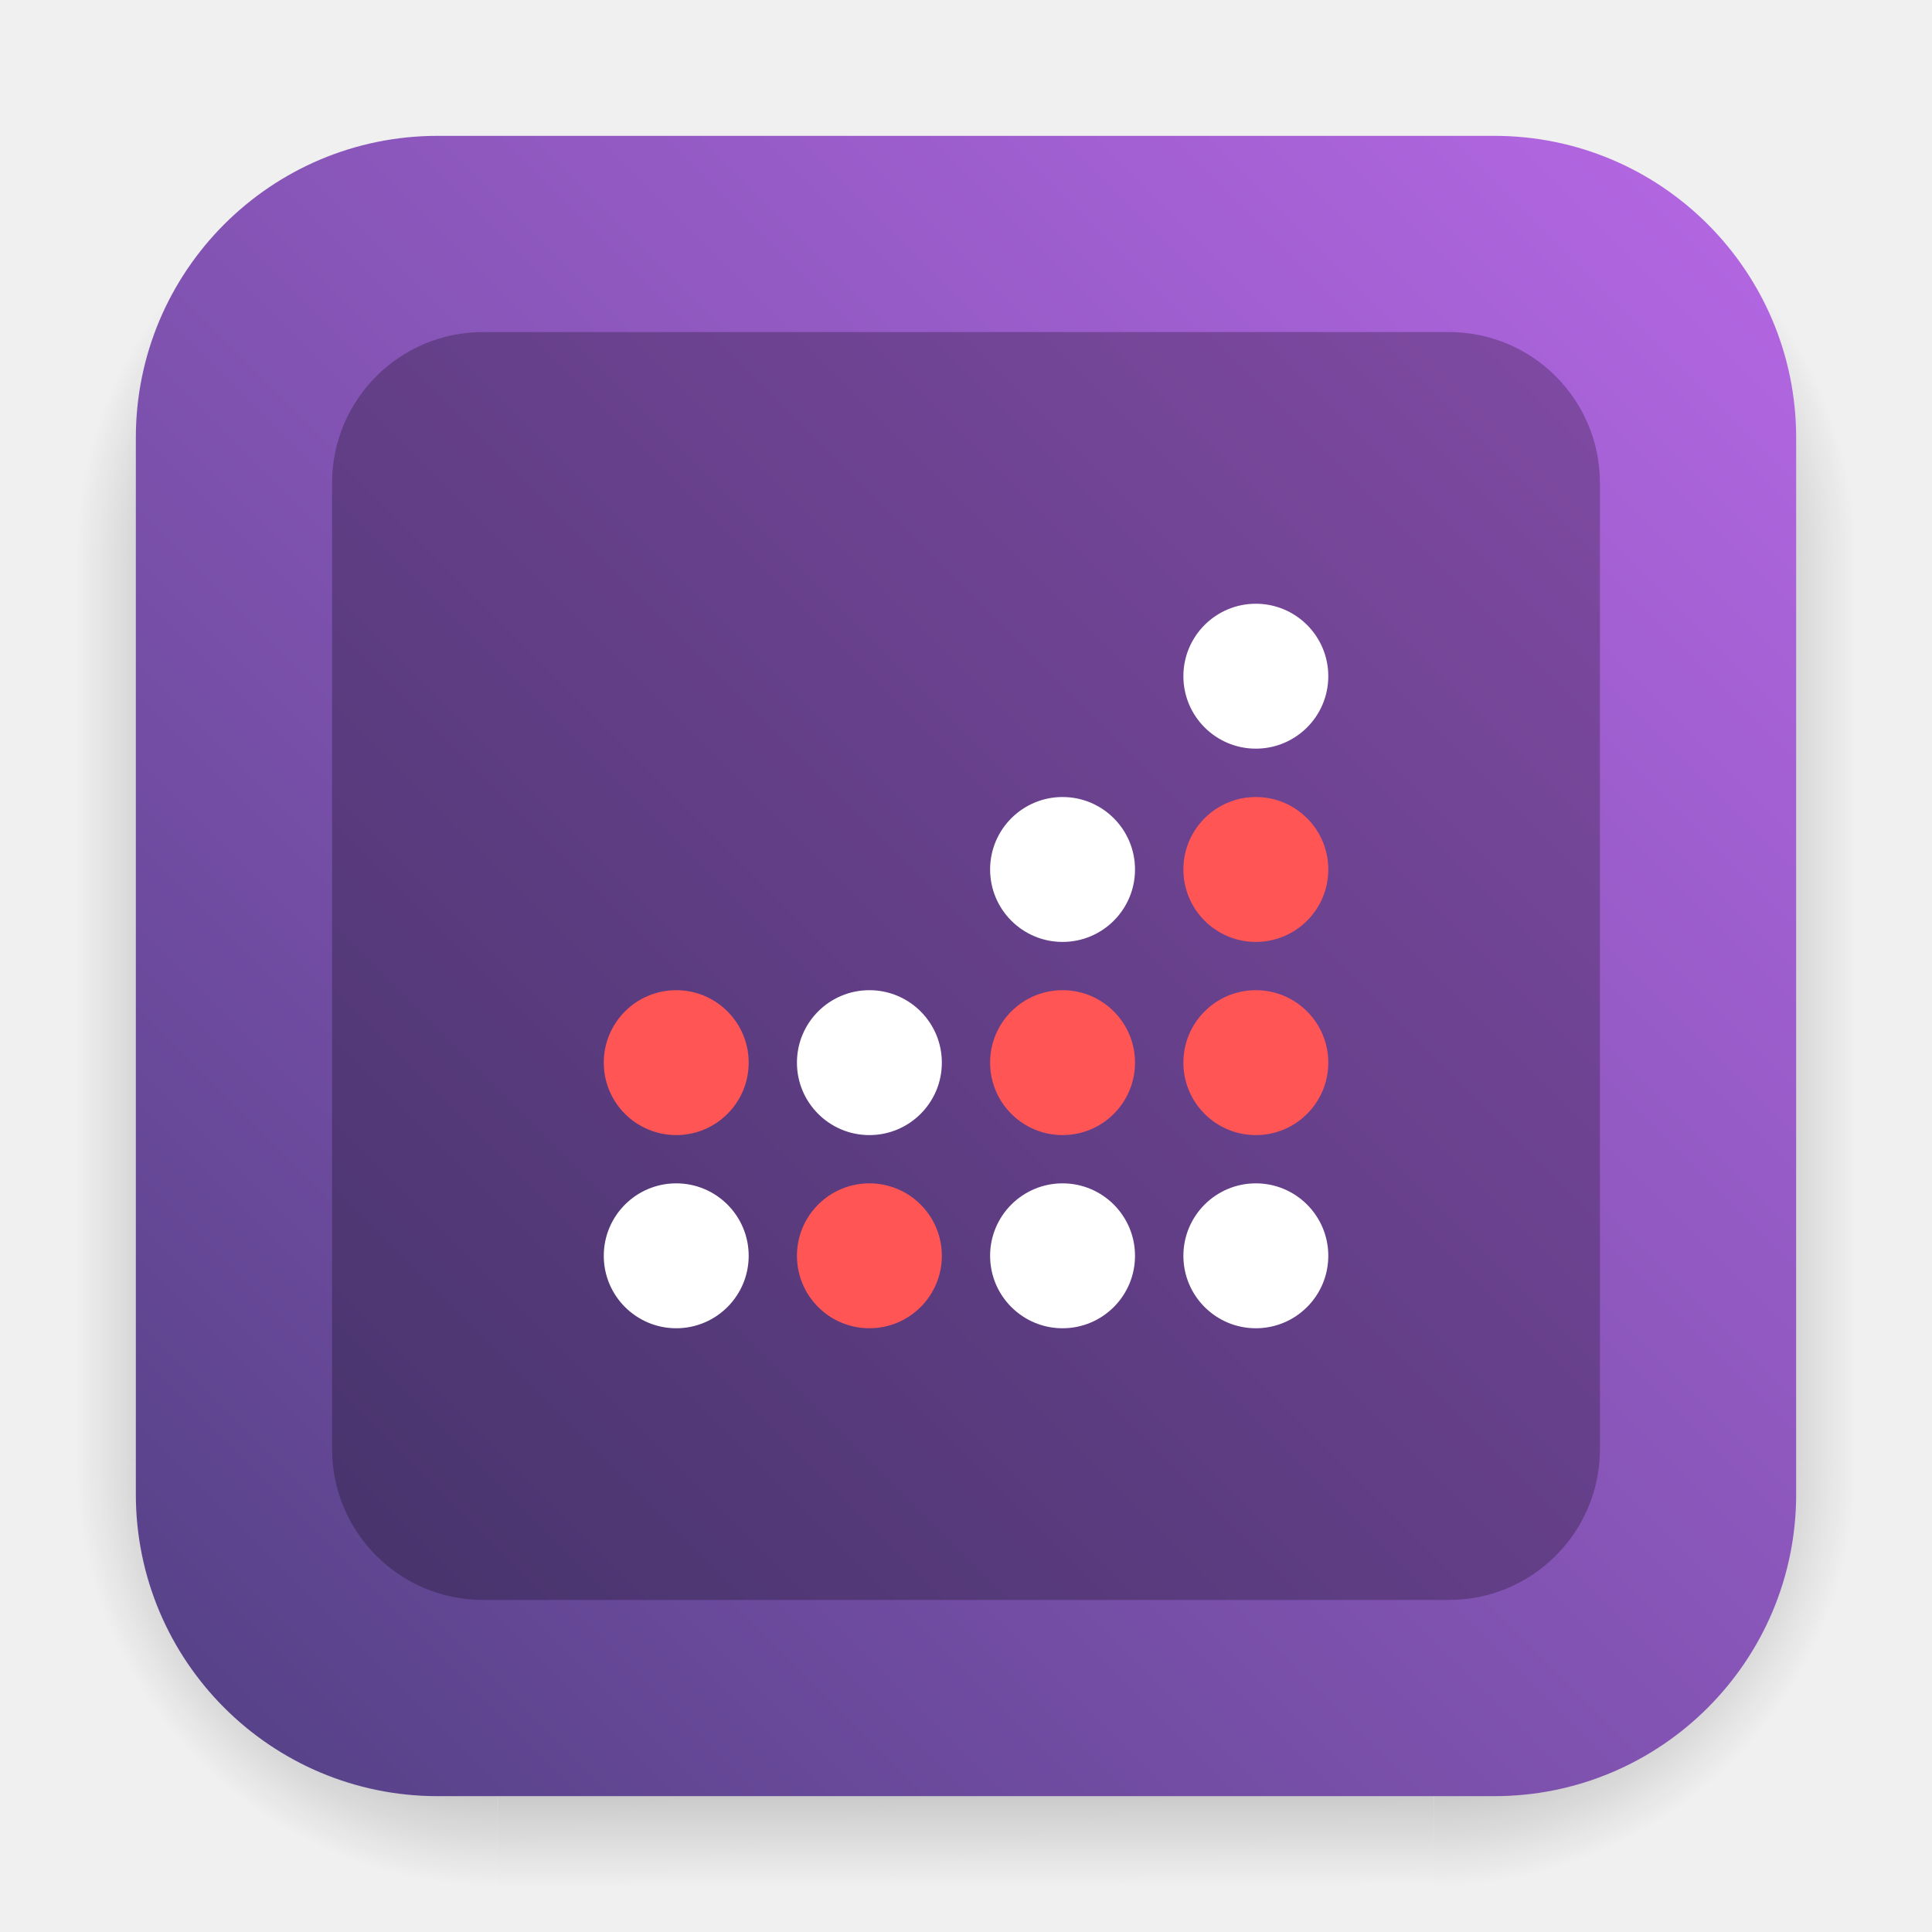
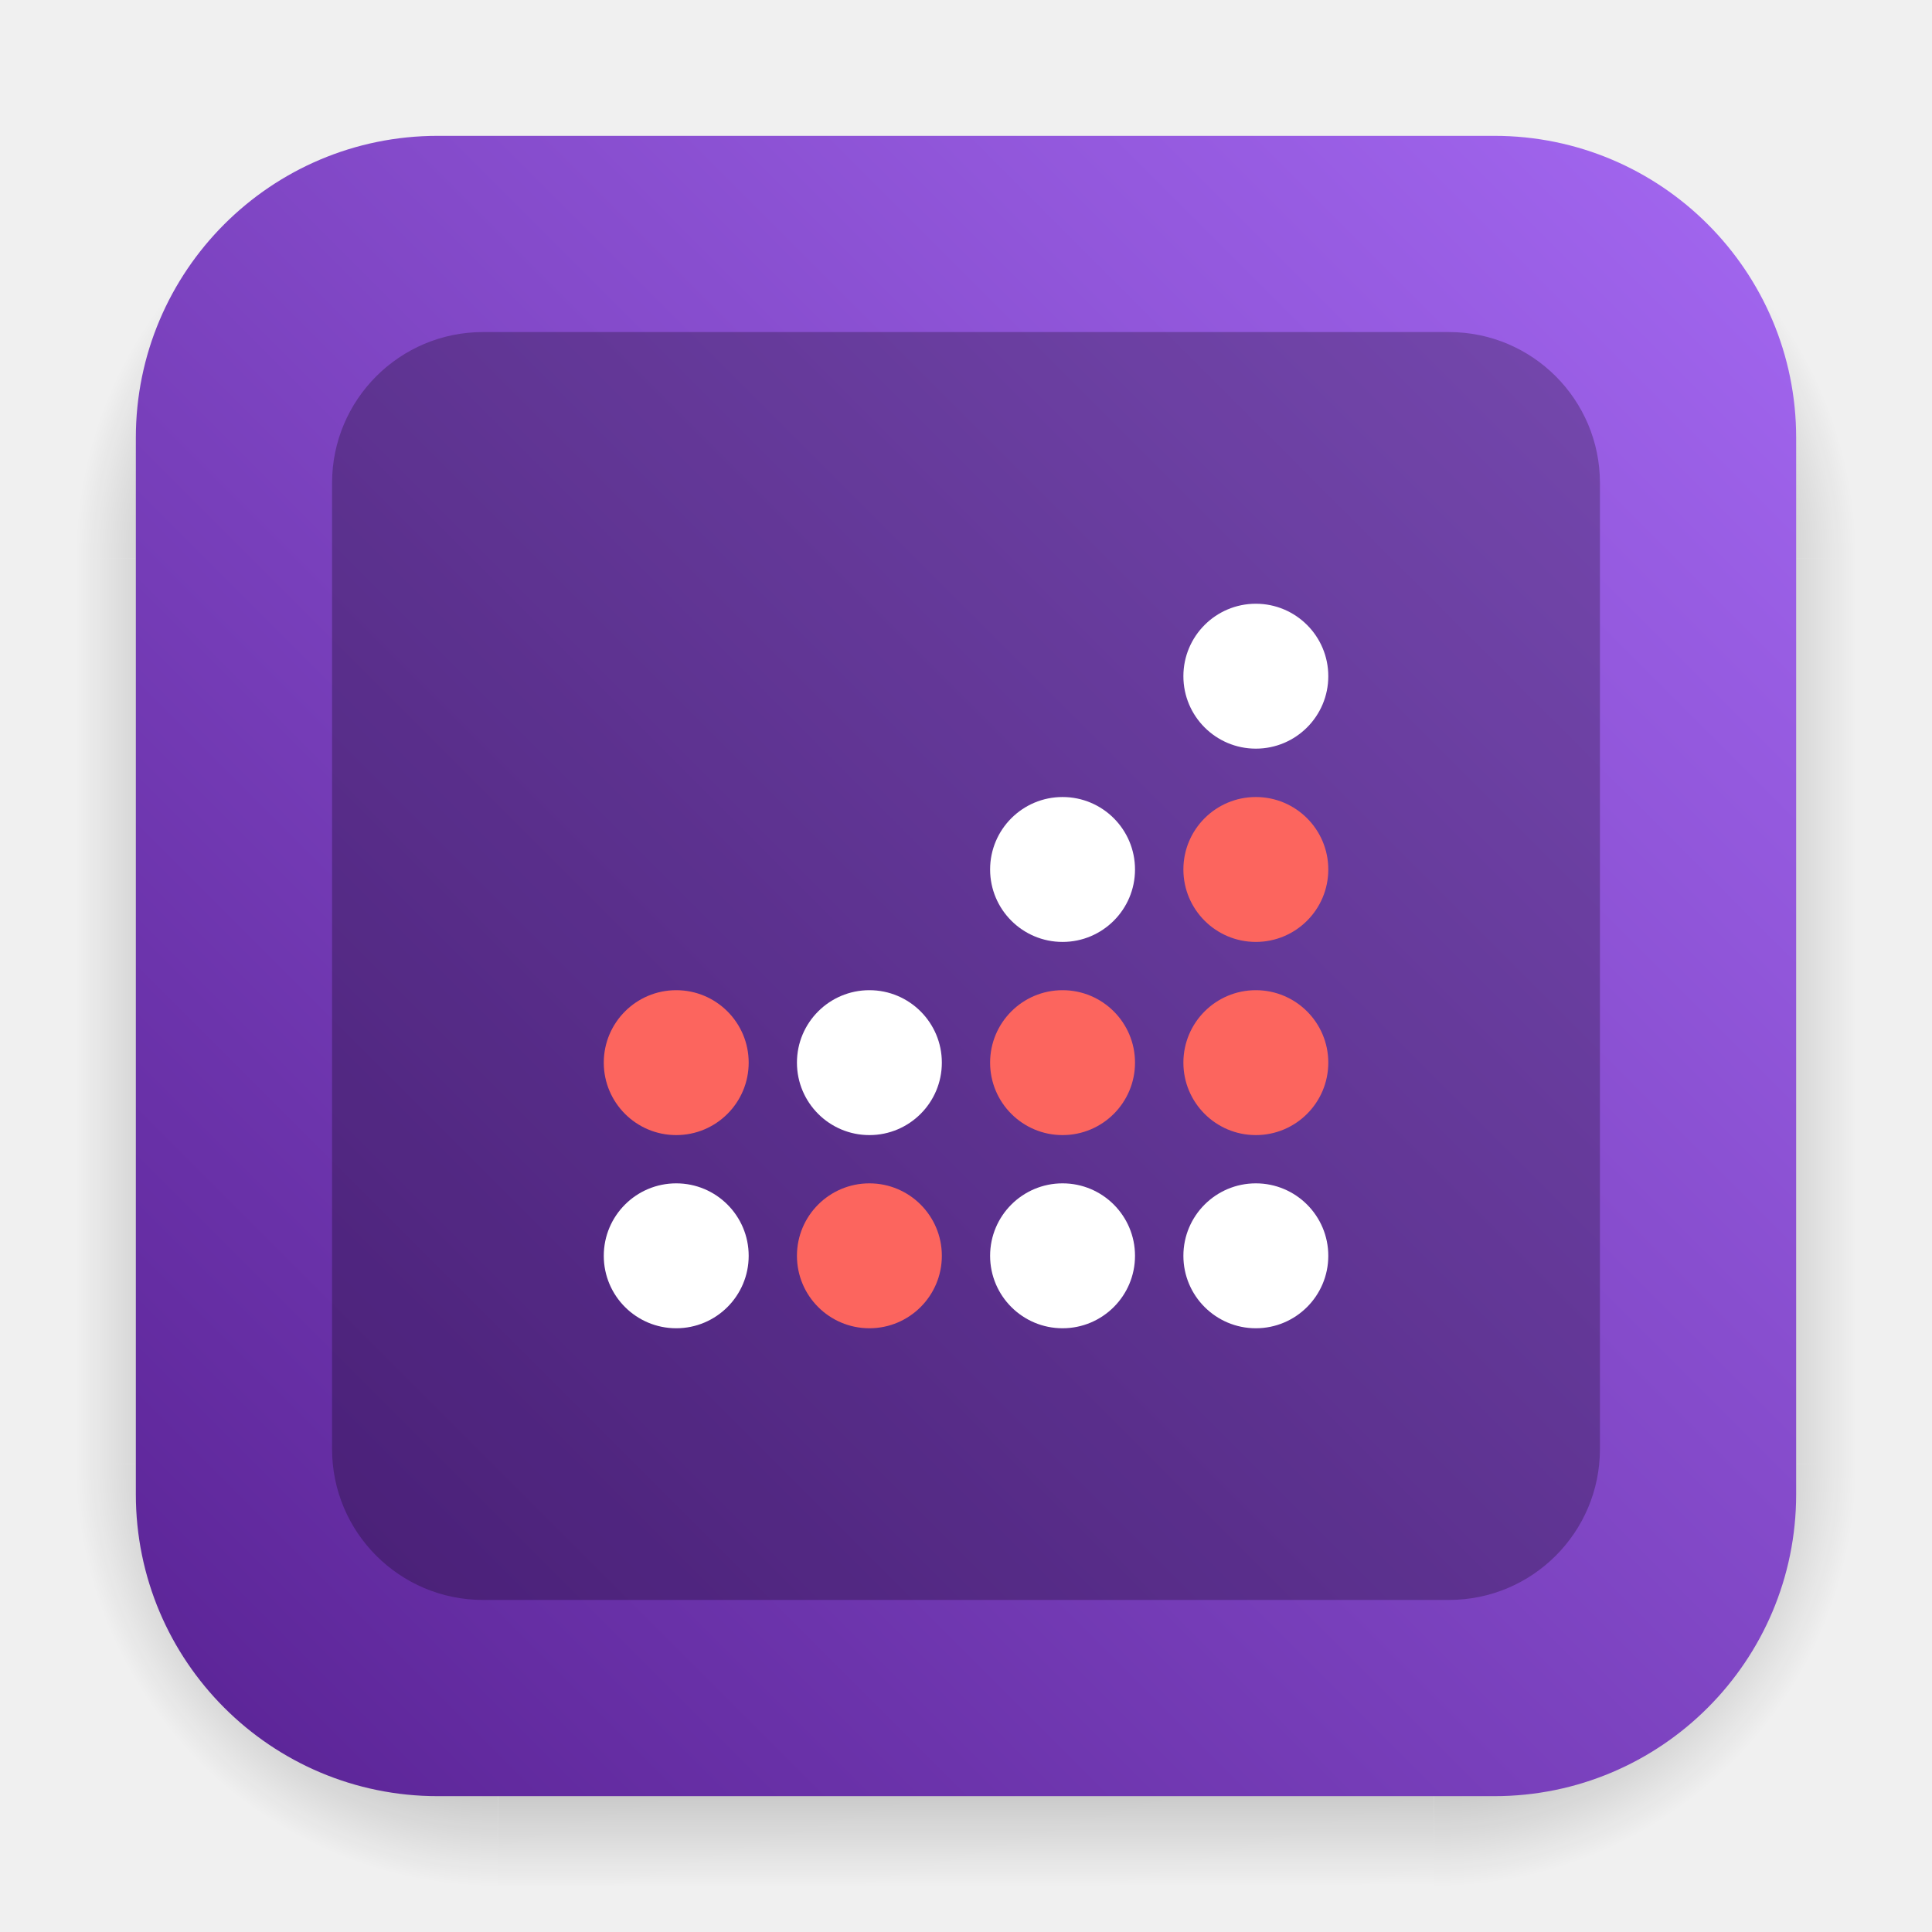
<svg xmlns="http://www.w3.org/2000/svg" width="64" height="64" viewBox="0 0 64 64" version="1.1" id="svg10">
  <defs id="defs10">
    <filter id="filter1057" x="-0.027" y="-0.027" width="1.054" height="1.054" color-interpolation-filters="sRGB">
      <feGaussianBlur stdDeviation="0.619" id="feGaussianBlur1" />
    </filter>
    <linearGradient id="linearGradient1053" x1="-127" x2="-71.94" y1="60" y2="4.94" gradientTransform="translate(131.5,-0.5100005)" gradientUnits="userSpaceOnUse">
-       <stop stop-color="#524084" offset="0" id="stop1" />
-       <stop stop-color="#b768e6" offset="1" id="stop2" />
+       <stop stop-color="#592294" offset="0" id="stop1" />
+       <stop stop-color="#a468f2" offset="1" id="stop2" />
    </linearGradient>
    <filter id="filter1057-7" x="-0.027" y="-0.027" width="1.054" height="1.054" color-interpolation-filters="sRGB">
      <feGaussianBlur stdDeviation="0.619" id="feGaussianBlur1-5" />
    </filter>
    <radialGradient id="gradient_ds_br" cx="0" cy="0" r="1" gradientUnits="userSpaceOnUse" gradientTransform="matrix(13.9984,0.00477622,-0.00477841,14.0048,47.5016,48.4952)">
      <stop offset="0.65" id="stop1" />
      <stop offset="1" stop-opacity="0" id="stop2" />
    </radialGradient>
    <linearGradient id="gradient_ds_b" x1="30.449" y1="48.5" x2="30.492" y2="62.5" gradientUnits="userSpaceOnUse">
      <stop offset="0.654" id="stop3" />
      <stop offset="1" stop-opacity="0" id="stop4" />
    </linearGradient>
    <radialGradient id="gradient_ds_bl" cx="0" cy="0" r="1" gradientUnits="userSpaceOnUse" gradientTransform="matrix(0,14,-14,0,16.5,48.5)">
      <stop offset="0.65" id="stop5" />
      <stop offset="1" stop-opacity="0" id="stop6" />
    </radialGradient>
    <linearGradient id="gradient_ds_r" x1="47.5" y1="33.5" x2="61.5" y2="33.501" gradientUnits="userSpaceOnUse">
      <stop offset="0.649" id="stop7" />
      <stop offset="1" stop-opacity="0" id="stop8" />
    </linearGradient>
    <linearGradient id="gradient_ds_l" x1="16.5" y1="33.895" x2="2.5" y2="33.895" gradientUnits="userSpaceOnUse">
      <stop offset="0.649" id="stop9" />
      <stop offset="1" stop-opacity="0" id="stop10" />
    </linearGradient>
    <radialGradient id="gradient_ds_tr" cx="0" cy="0" r="1" gradientTransform="matrix(0.00843236,-14,14.0084,0.0189842,47.4916,18.5)" gradientUnits="userSpaceOnUse">
      <stop offset="0.65" id="stop11" />
      <stop offset="1" stop-opacity="0" id="stop12" />
    </radialGradient>
    <linearGradient id="gradient_ds_t" x1="29.98" y1="18.5" x2="29.916" y2="4.5" gradientUnits="userSpaceOnUse">
      <stop offset="0.649" id="stop13" />
      <stop offset="1" stop-opacity="0" id="stop14" />
    </linearGradient>
    <radialGradient id="gradient_ds_tl" cx="0" cy="0" r="1" gradientTransform="matrix(-0.00843236,-14,-14.0084,0.0189842,16.5084,18.5)" gradientUnits="userSpaceOnUse">
      <stop offset="0.65" id="stop15" />
      <stop offset="1" stop-opacity="0" id="stop16" />
    </radialGradient>
  </defs>
  <g id="ds" opacity="0.25">
    <path id="ds-br" d="m 47.5,48.5 h 14 v 14 h -14 z" fill="url(#gradient_ds_br)" style="fill:url(#gradient_ds_br)" />
    <path id="ds-b" d="m 16.5,48.5 h 31 v 14 h -31 z" fill="url(#gradient_ds_b)" style="fill:url(#gradient_ds_b)" />
    <path id="ds-bl" d="m 2.5,48.5 h 14 v 14 h -14 z" fill="url(#gradient_ds_bl)" style="fill:url(#gradient_ds_bl)" />
    <path id="ds-r" d="m 47.5,18.5 h 14 v 30 h -14 z" fill="url(#gradient_ds_r)" style="fill:url(#gradient_ds_r)" />
    <path id="ds-l" d="m 2.5,18.5 h 14 v 30 h -14 z" fill="url(#gradient_ds_l)" style="fill:url(#gradient_ds_l)" />
    <path id="ds-tr" d="m 47.5,4.5 h 14 v 14 h -14 z" fill="url(#gradient_ds_tr)" style="fill:url(#gradient_ds_tr)" />
    <path id="ds-t" d="m 16.5,4.5 h 31 v 14 h -31 z" fill="url(#gradient_ds_t)" style="fill:url(#gradient_ds_t)" />
    <path id="ds-tl" d="m 16.5,4.5 h -14 v 14 h 14 z" fill="url(#gradient_ds_tl)" style="fill:url(#gradient_ds_tl)" />
  </g>
  <rect x="4.5" y="4.5" width="55" height="55" fill="url(#linearGradient1053)" stroke-linecap="round" stroke-width="2.744" id="bg" style="fill:url(#linearGradient1053)" rx="10" />
  <g id="art">
    <rect ry="5" y="11" x="11" height="42" width="42" id="rect3162" style="opacity:0.25;fill:#000000;fill-opacity:1;stroke-width:3.969" />
    <g id="g19" transform="matrix(3.779602,0,0,3.779602,85.91337,0.01322861)">
      <path fill="#ffffff" d="m -16.169,11.003 a 0.635,0.635 0 0 1 -0.635,0.635 0.635,0.635 0 0 1 -0.635,-0.635 0.635,0.635 0 0 1 0.635,-0.635 0.635,0.635 0 0 1 0.635,0.635 z" id="path11" />
-       <path fill="#ff5555" d="m -14.476,11.003 a 0.635,0.635 0 0 1 -0.635,0.635 0.635,0.635 0 0 1 -0.635,-0.635 0.635,0.635 0 0 1 0.635,-0.635 0.635,0.635 0 0 1 0.635,0.635 z" id="path12" />
+       <path fill="#fc655e" d="m -14.476,11.003 a 0.635,0.635 0 0 1 -0.635,0.635 0.635,0.635 0 0 1 -0.635,-0.635 0.635,0.635 0 0 1 0.635,-0.635 0.635,0.635 0 0 1 0.635,0.635 z" id="path12" />
      <path fill="#ffffff" d="m -12.783,11.003 a 0.635,0.635 0 0 1 -0.635,0.635 0.635,0.635 0 0 1 -0.635,-0.635 0.635,0.635 0 0 1 0.635,-0.635 0.635,0.635 0 0 1 0.635,0.635 z m 1.694,0 a 0.635,0.635 0 0 1 -0.635,0.635 0.635,0.635 0 0 1 -0.635,-0.635 0.635,0.635 0 0 1 0.635,-0.635 0.635,0.635 0 0 1 0.635,0.635 z" id="path13" />
-       <path fill="#ff5555" d="m -16.169,9.31 a 0.635,0.635 0 0 1 -0.635,0.635 0.635,0.635 0 0 1 -0.635,-0.635 0.635,0.635 0 0 1 0.635,-0.635 0.635,0.635 0 0 1 0.635,0.635 z" id="path14" />
+       <path fill="#fc655e" d="m -16.169,9.31 a 0.635,0.635 0 0 1 -0.635,0.635 0.635,0.635 0 0 1 -0.635,-0.635 0.635,0.635 0 0 1 0.635,-0.635 0.635,0.635 0 0 1 0.635,0.635 z" id="path14" />
      <path fill="#ffffff" d="m -14.476,9.31 a 0.635,0.635 0 0 1 -0.635,0.635 0.635,0.635 0 0 1 -0.635,-0.635 0.635,0.635 0 0 1 0.635,-0.635 0.635,0.635 0 0 1 0.635,0.635 z" id="path15" />
-       <path fill="#ff5555" d="m -12.783,9.31 a 0.635,0.635 0 0 1 -0.635,0.635 0.635,0.635 0 0 1 -0.635,-0.635 0.635,0.635 0 0 1 0.635,-0.635 0.635,0.635 0 0 1 0.635,0.635 z m 1.694,0 a 0.635,0.635 0 0 1 -0.635,0.635 0.635,0.635 0 0 1 -0.635,-0.635 0.635,0.635 0 0 1 0.635,-0.635 0.635,0.635 0 0 1 0.635,0.635 z" id="path16" />
+       <path fill="#fc655e" d="m -12.783,9.31 a 0.635,0.635 0 0 1 -0.635,0.635 0.635,0.635 0 0 1 -0.635,-0.635 0.635,0.635 0 0 1 0.635,-0.635 0.635,0.635 0 0 1 0.635,0.635 z m 1.694,0 a 0.635,0.635 0 0 1 -0.635,0.635 0.635,0.635 0 0 1 -0.635,-0.635 0.635,0.635 0 0 1 0.635,-0.635 0.635,0.635 0 0 1 0.635,0.635 z" id="path16" />
      <path fill="#ffffff" d="m -12.783,7.617 a 0.635,0.635 0 0 1 -0.635,0.635 0.635,0.635 0 0 1 -0.635,-0.635 0.635,0.635 0 0 1 0.635,-0.635 0.635,0.635 0 0 1 0.635,0.635 z" id="path17" />
-       <path fill="#ff5555" d="m -11.089,7.617 a 0.635,0.635 0 0 1 -0.635,0.635 0.635,0.635 0 0 1 -0.635,-0.635 0.635,0.635 0 0 1 0.635,-0.635 0.635,0.635 0 0 1 0.635,0.635 z" id="path18" />
+       <path fill="#fc655e" d="m -11.089,7.617 a 0.635,0.635 0 0 1 -0.635,0.635 0.635,0.635 0 0 1 -0.635,-0.635 0.635,0.635 0 0 1 0.635,-0.635 0.635,0.635 0 0 1 0.635,0.635 z" id="path18" />
      <path fill="#ffffff" d="m -11.089,5.923 a 0.635,0.635 0 0 1 -0.635,0.635 0.635,0.635 0 0 1 -0.635,-0.635 0.635,0.635 0 0 1 0.635,-0.635 0.635,0.635 0 0 1 0.635,0.635 z" id="path19" />
    </g>
  </g>
</svg>
